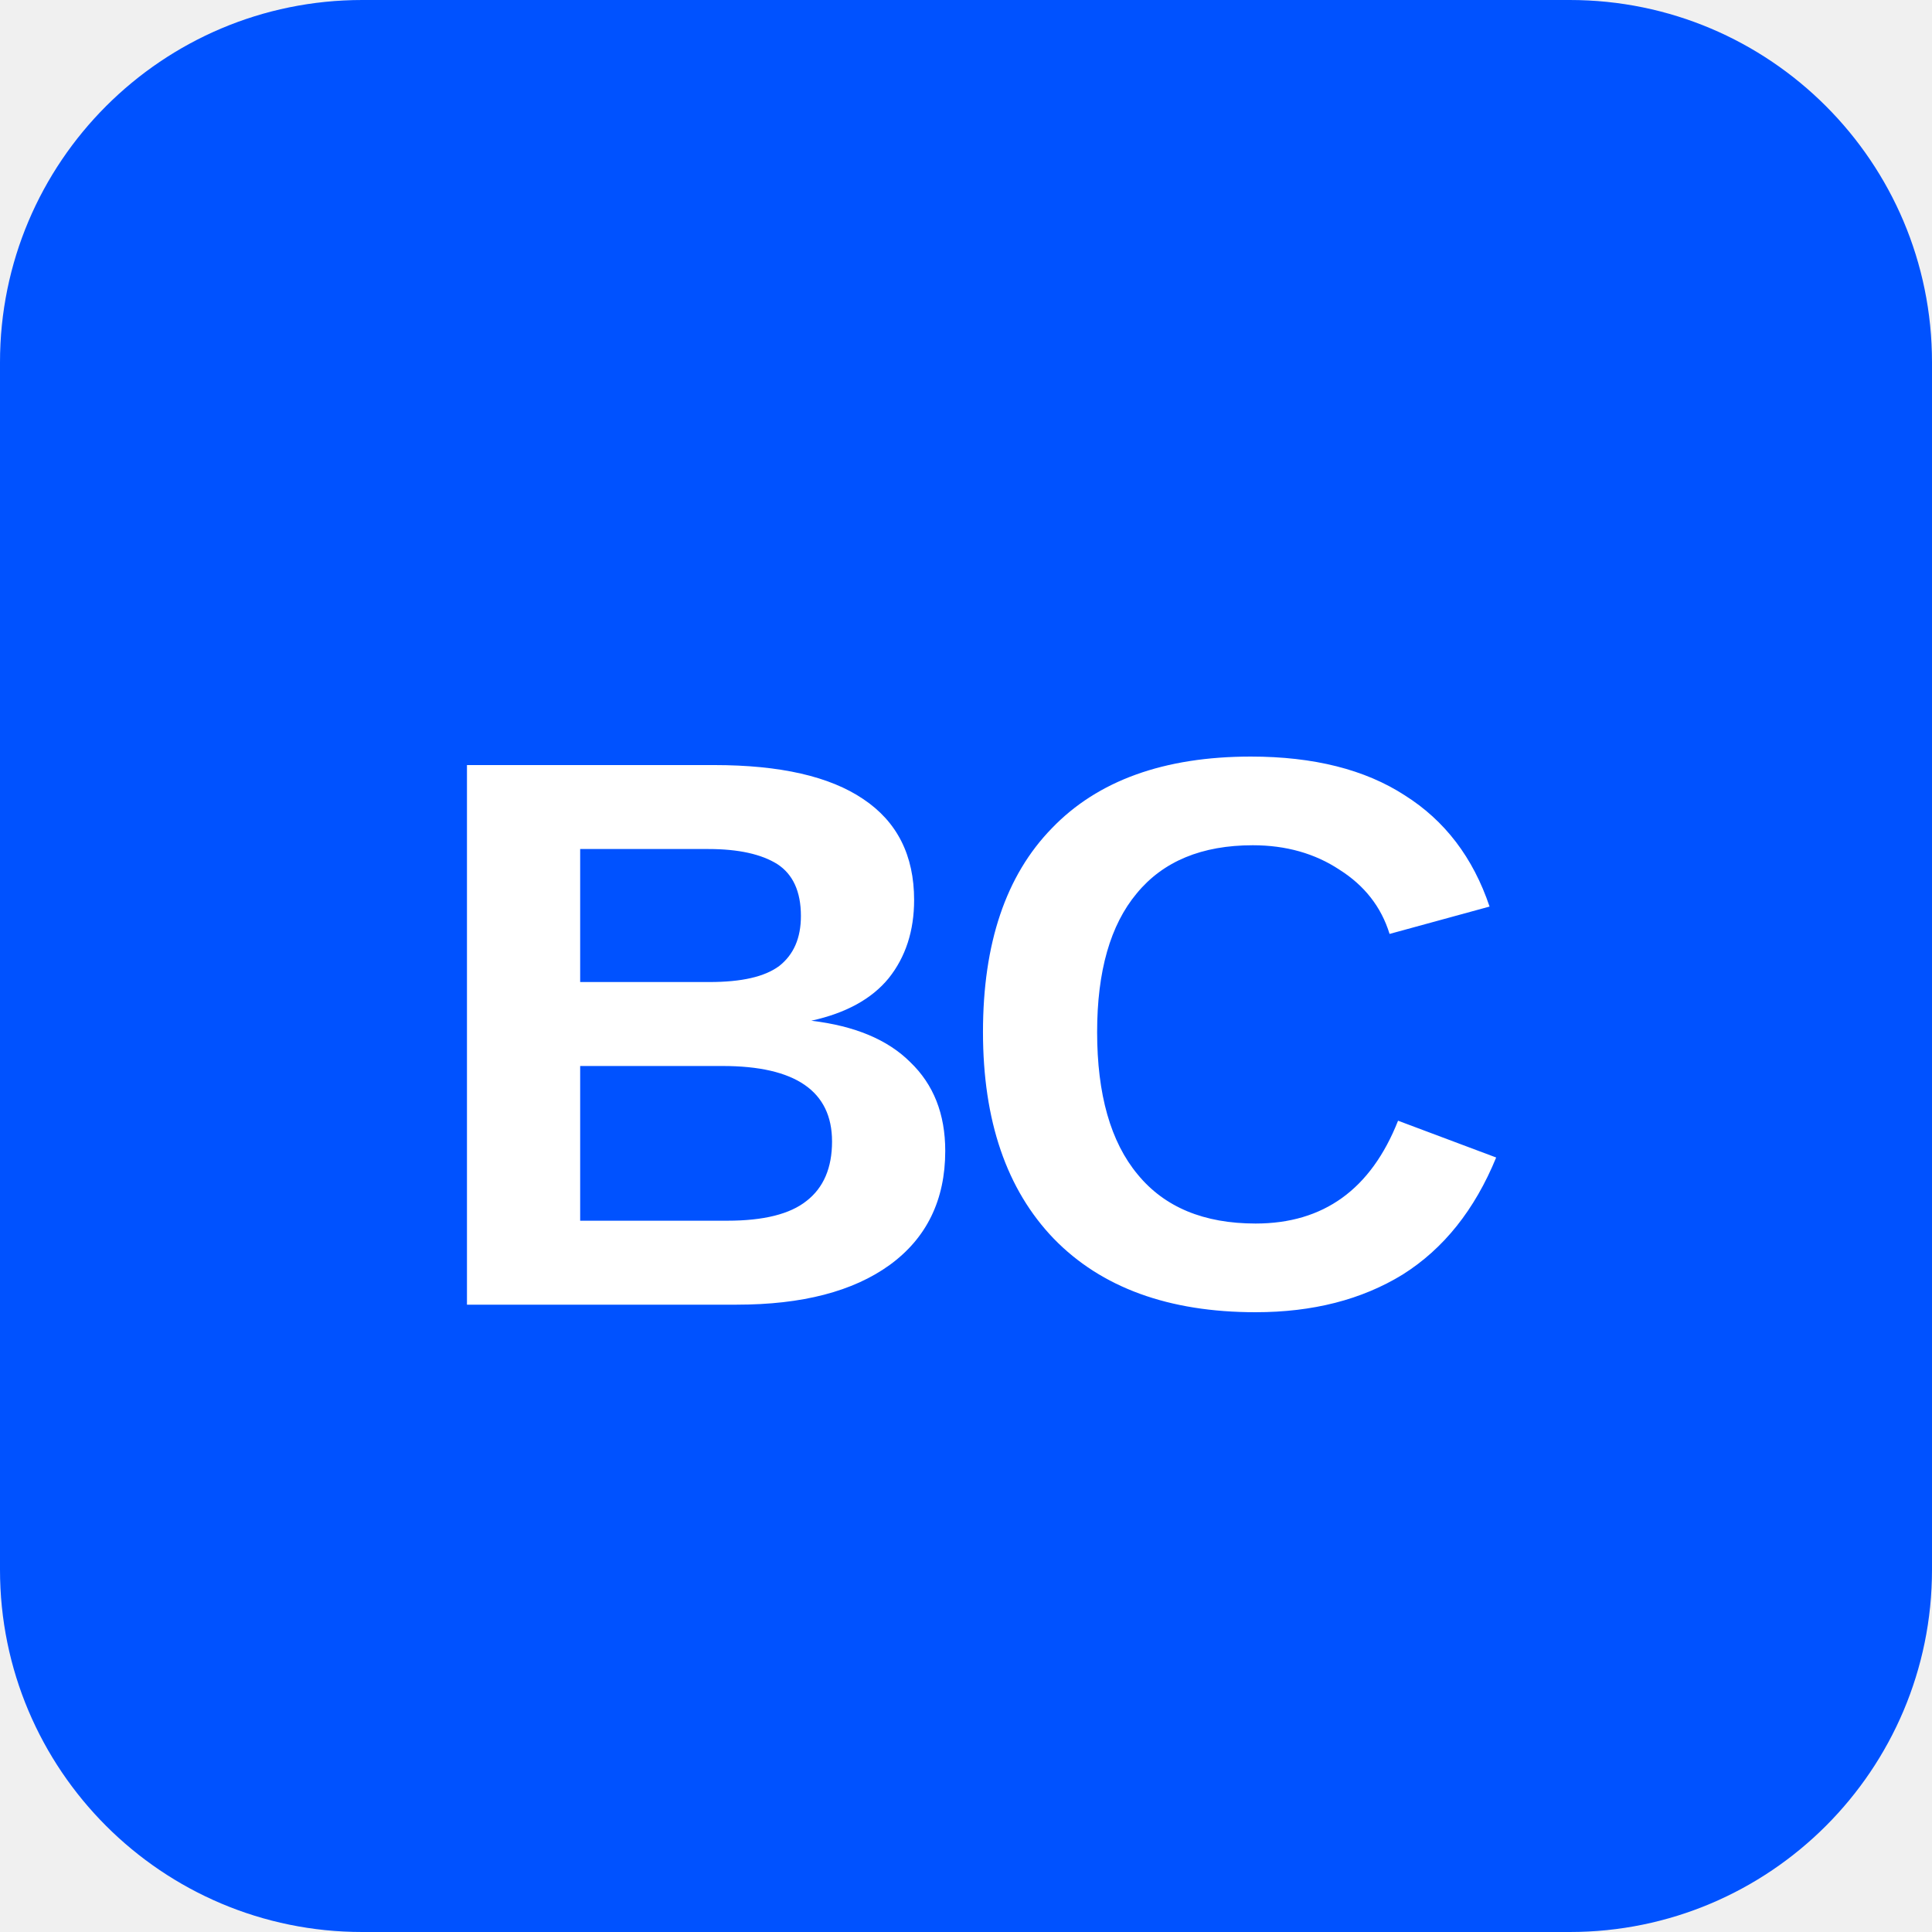
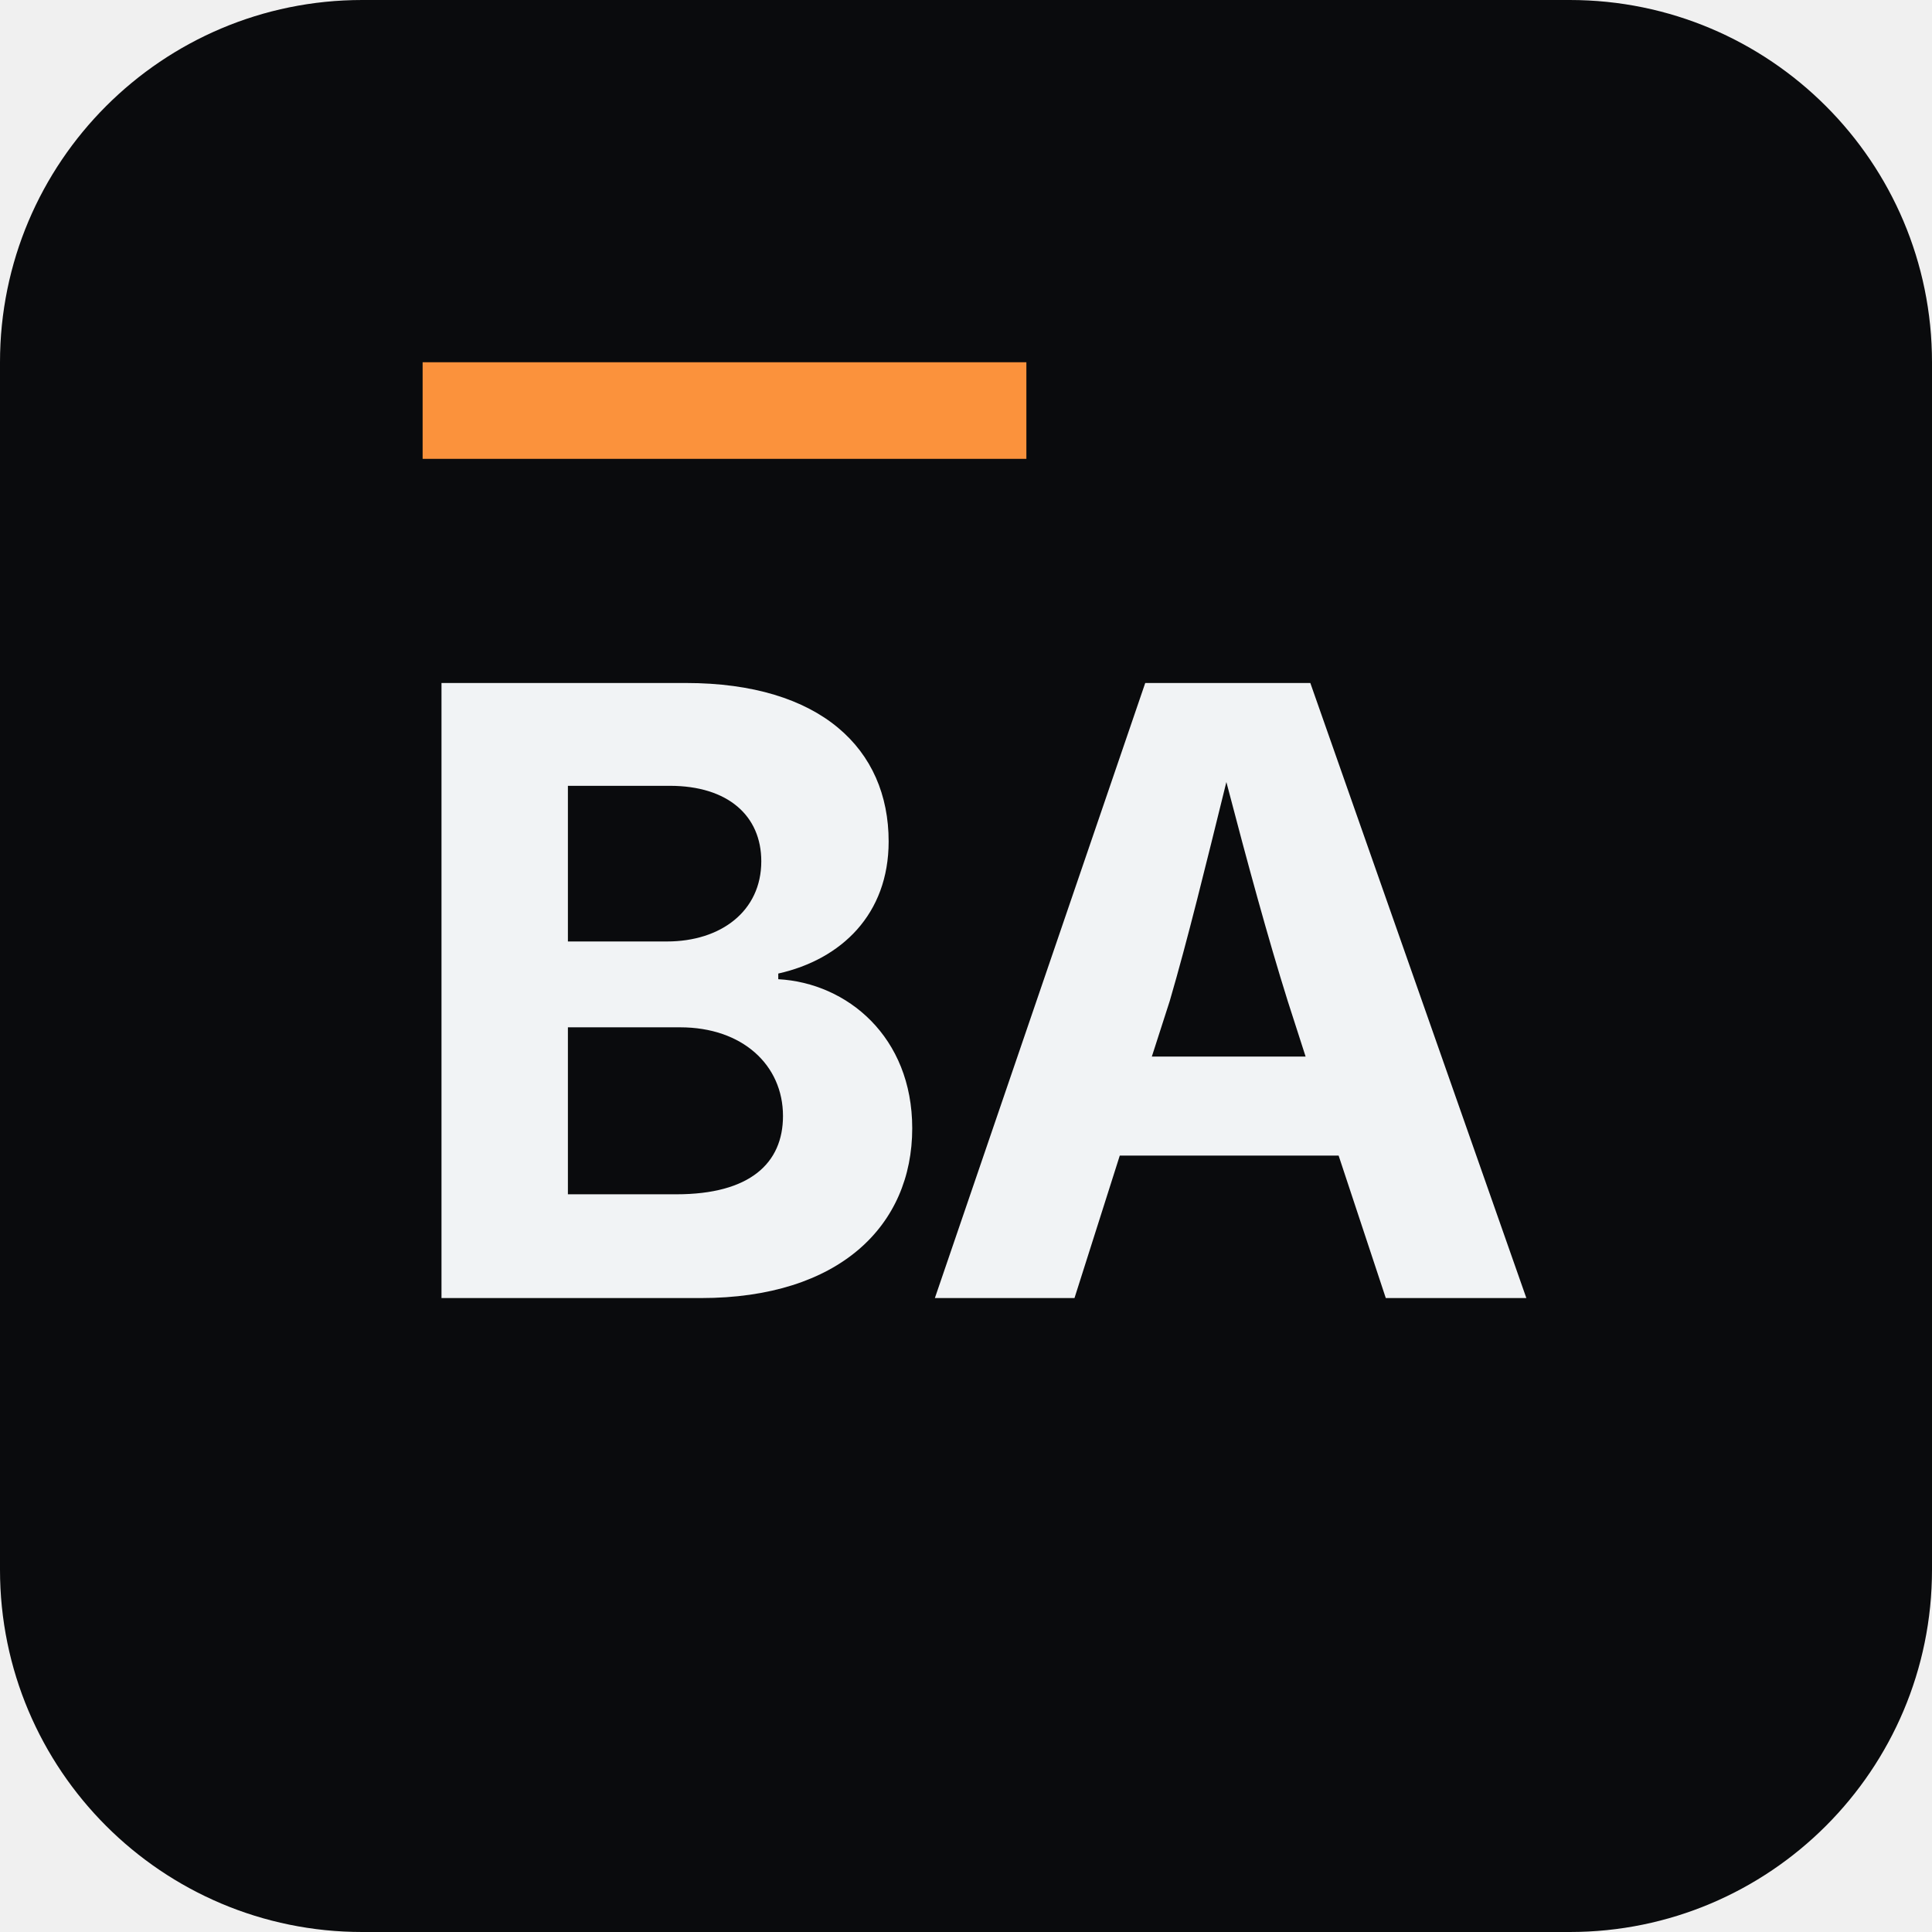
- <svg xmlns="http://www.w3.org/2000/svg" viewBox="0 0 32 32">
-   <rect width="32" height="32" rx="6" fill="#0052FF" />
-   <text x="50%" y="56%" dominant-baseline="middle" text-anchor="middle" font-family="Arial Narrow, Arial, sans-serif" font-size="13" font-weight="700" letter-spacing="-0.5" fill="white">BC</text>
+ <svg xmlns="http://www.w3.org/2000/svg" viewBox="0 0 32 32" role="img" aria-label="Bobbi Andrea">
+   <rect width="32" height="32" rx="6" fill="#0A0B0D" />
+   <rect x="7" y="6" width="10" height="1.6" fill="#FB923C" />
+   <text x="16" y="21.5" text-anchor="middle" font-family="Inter Tight, Inter, Helvetica, Arial, sans-serif" font-size="14" font-weight="700" letter-spacing="-0.5" fill="#F1F3F5">BA</text>
</svg>
